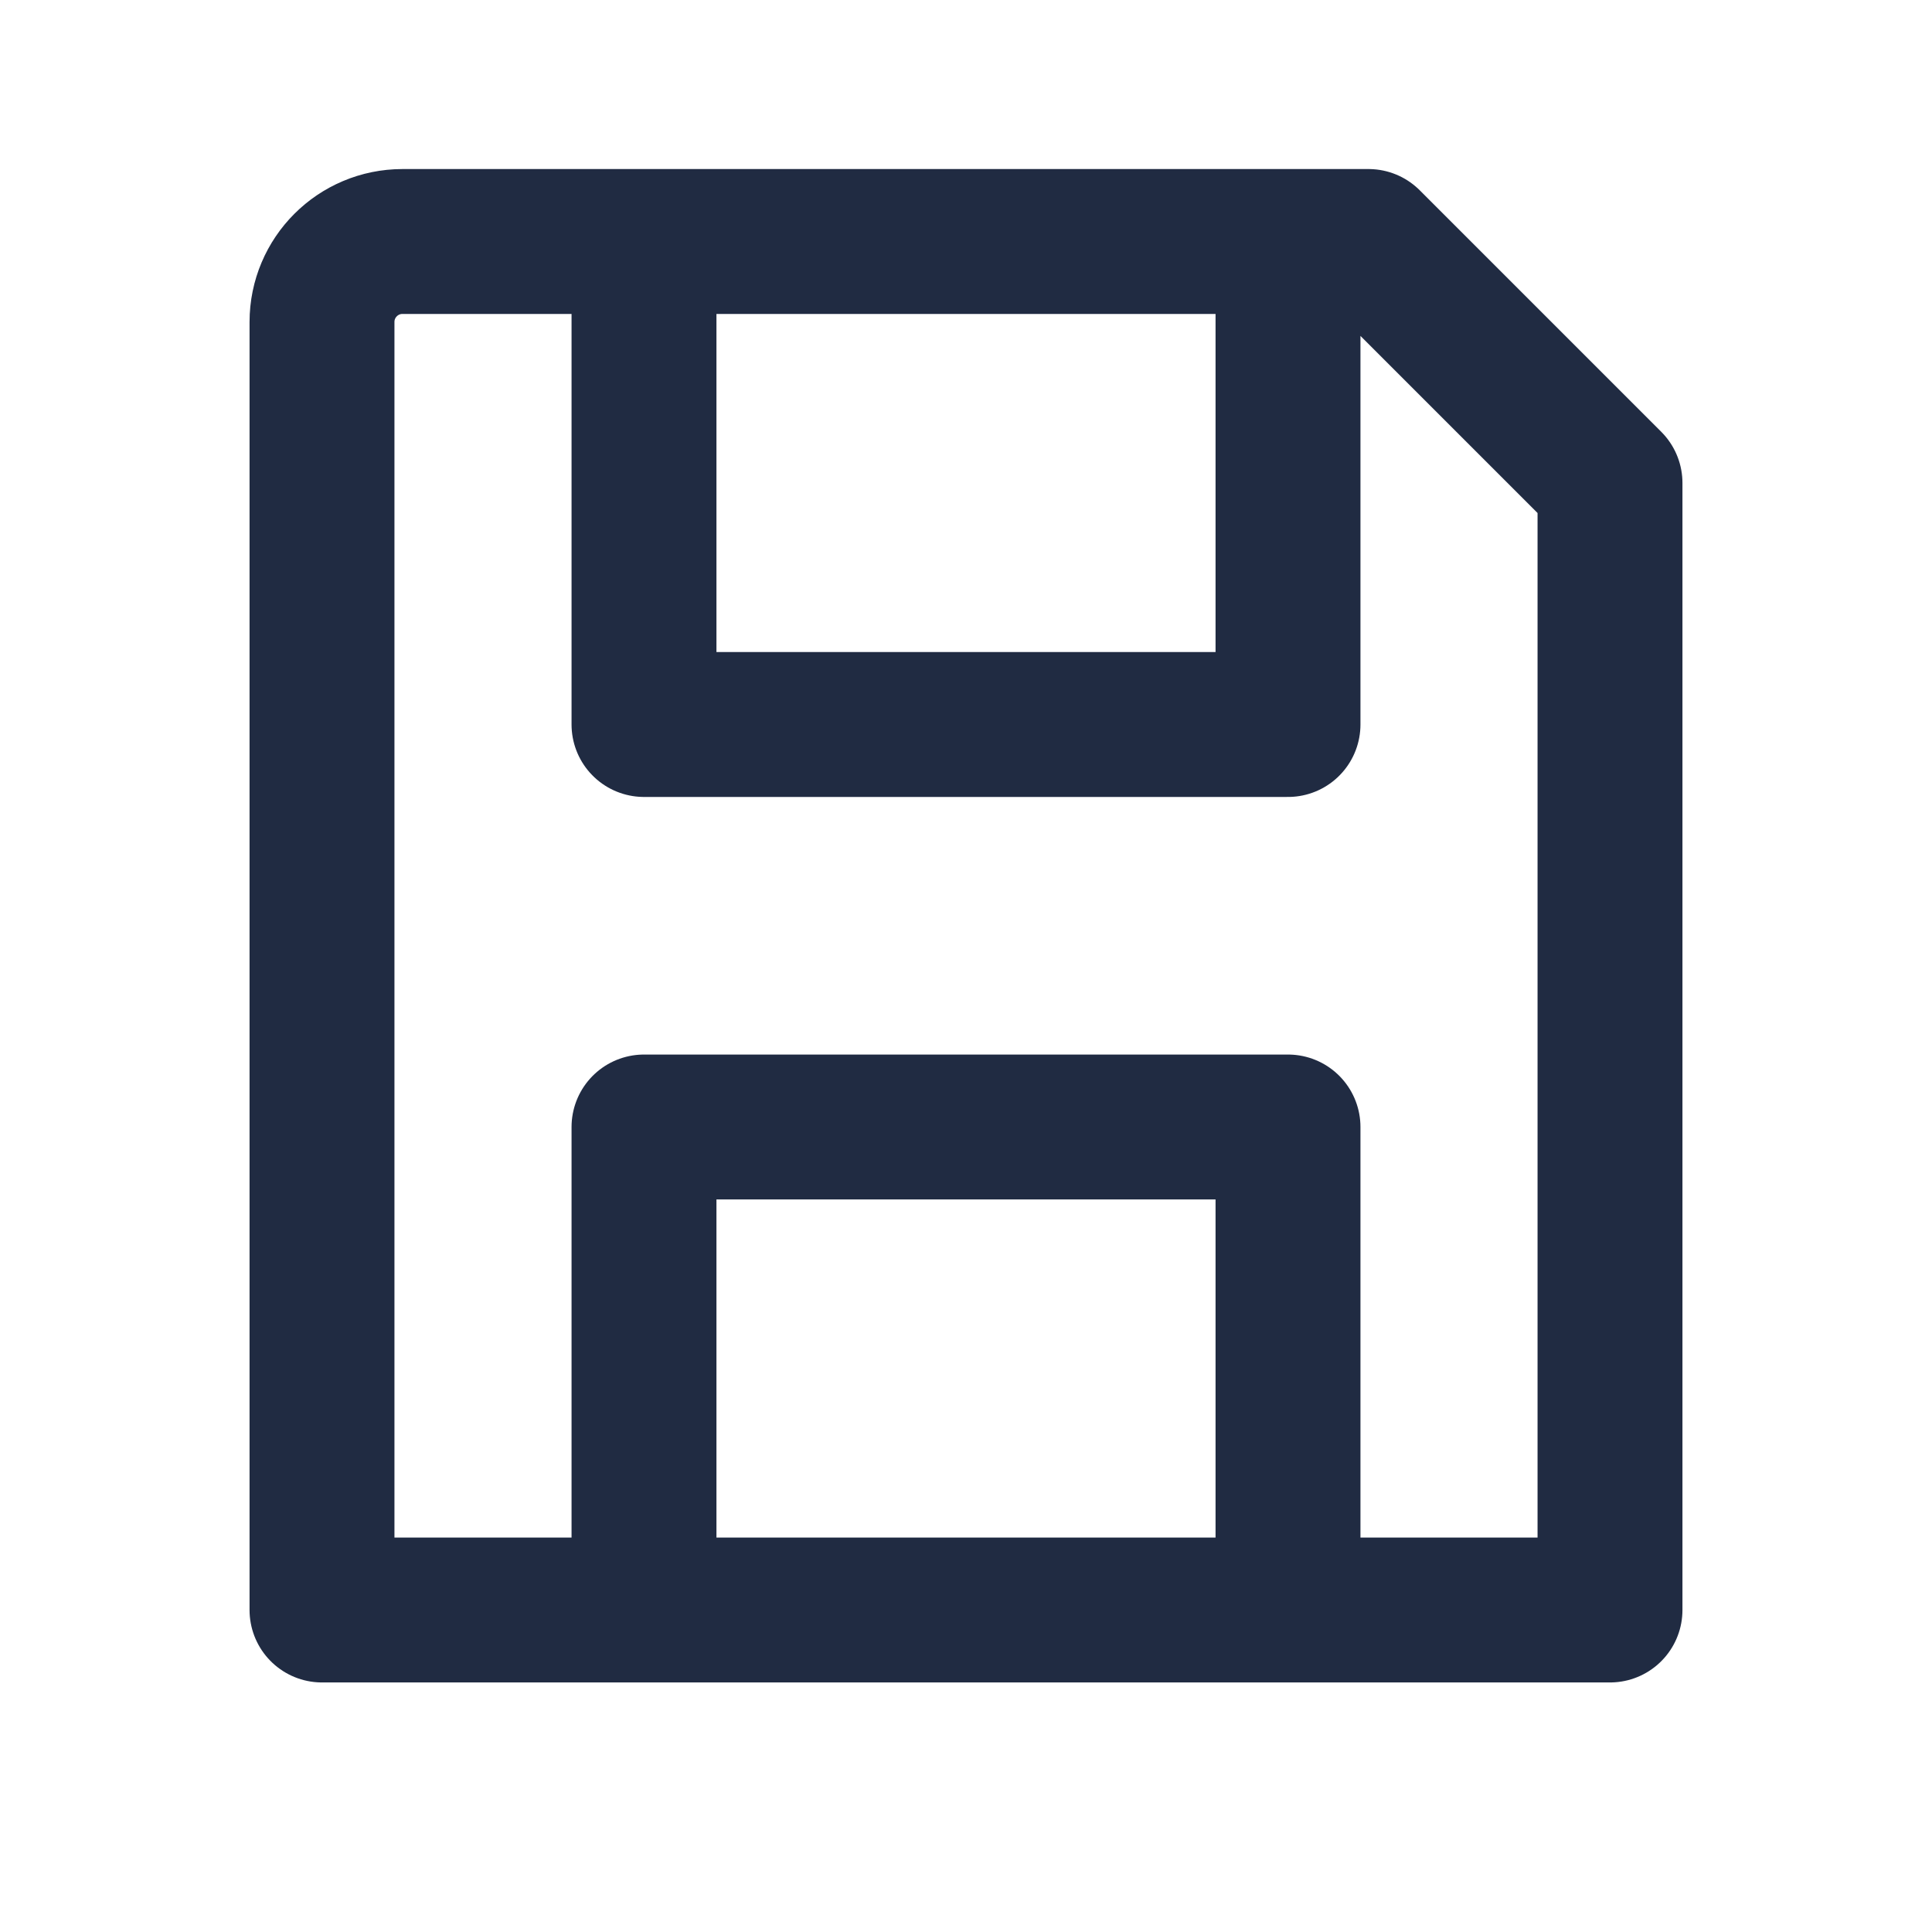
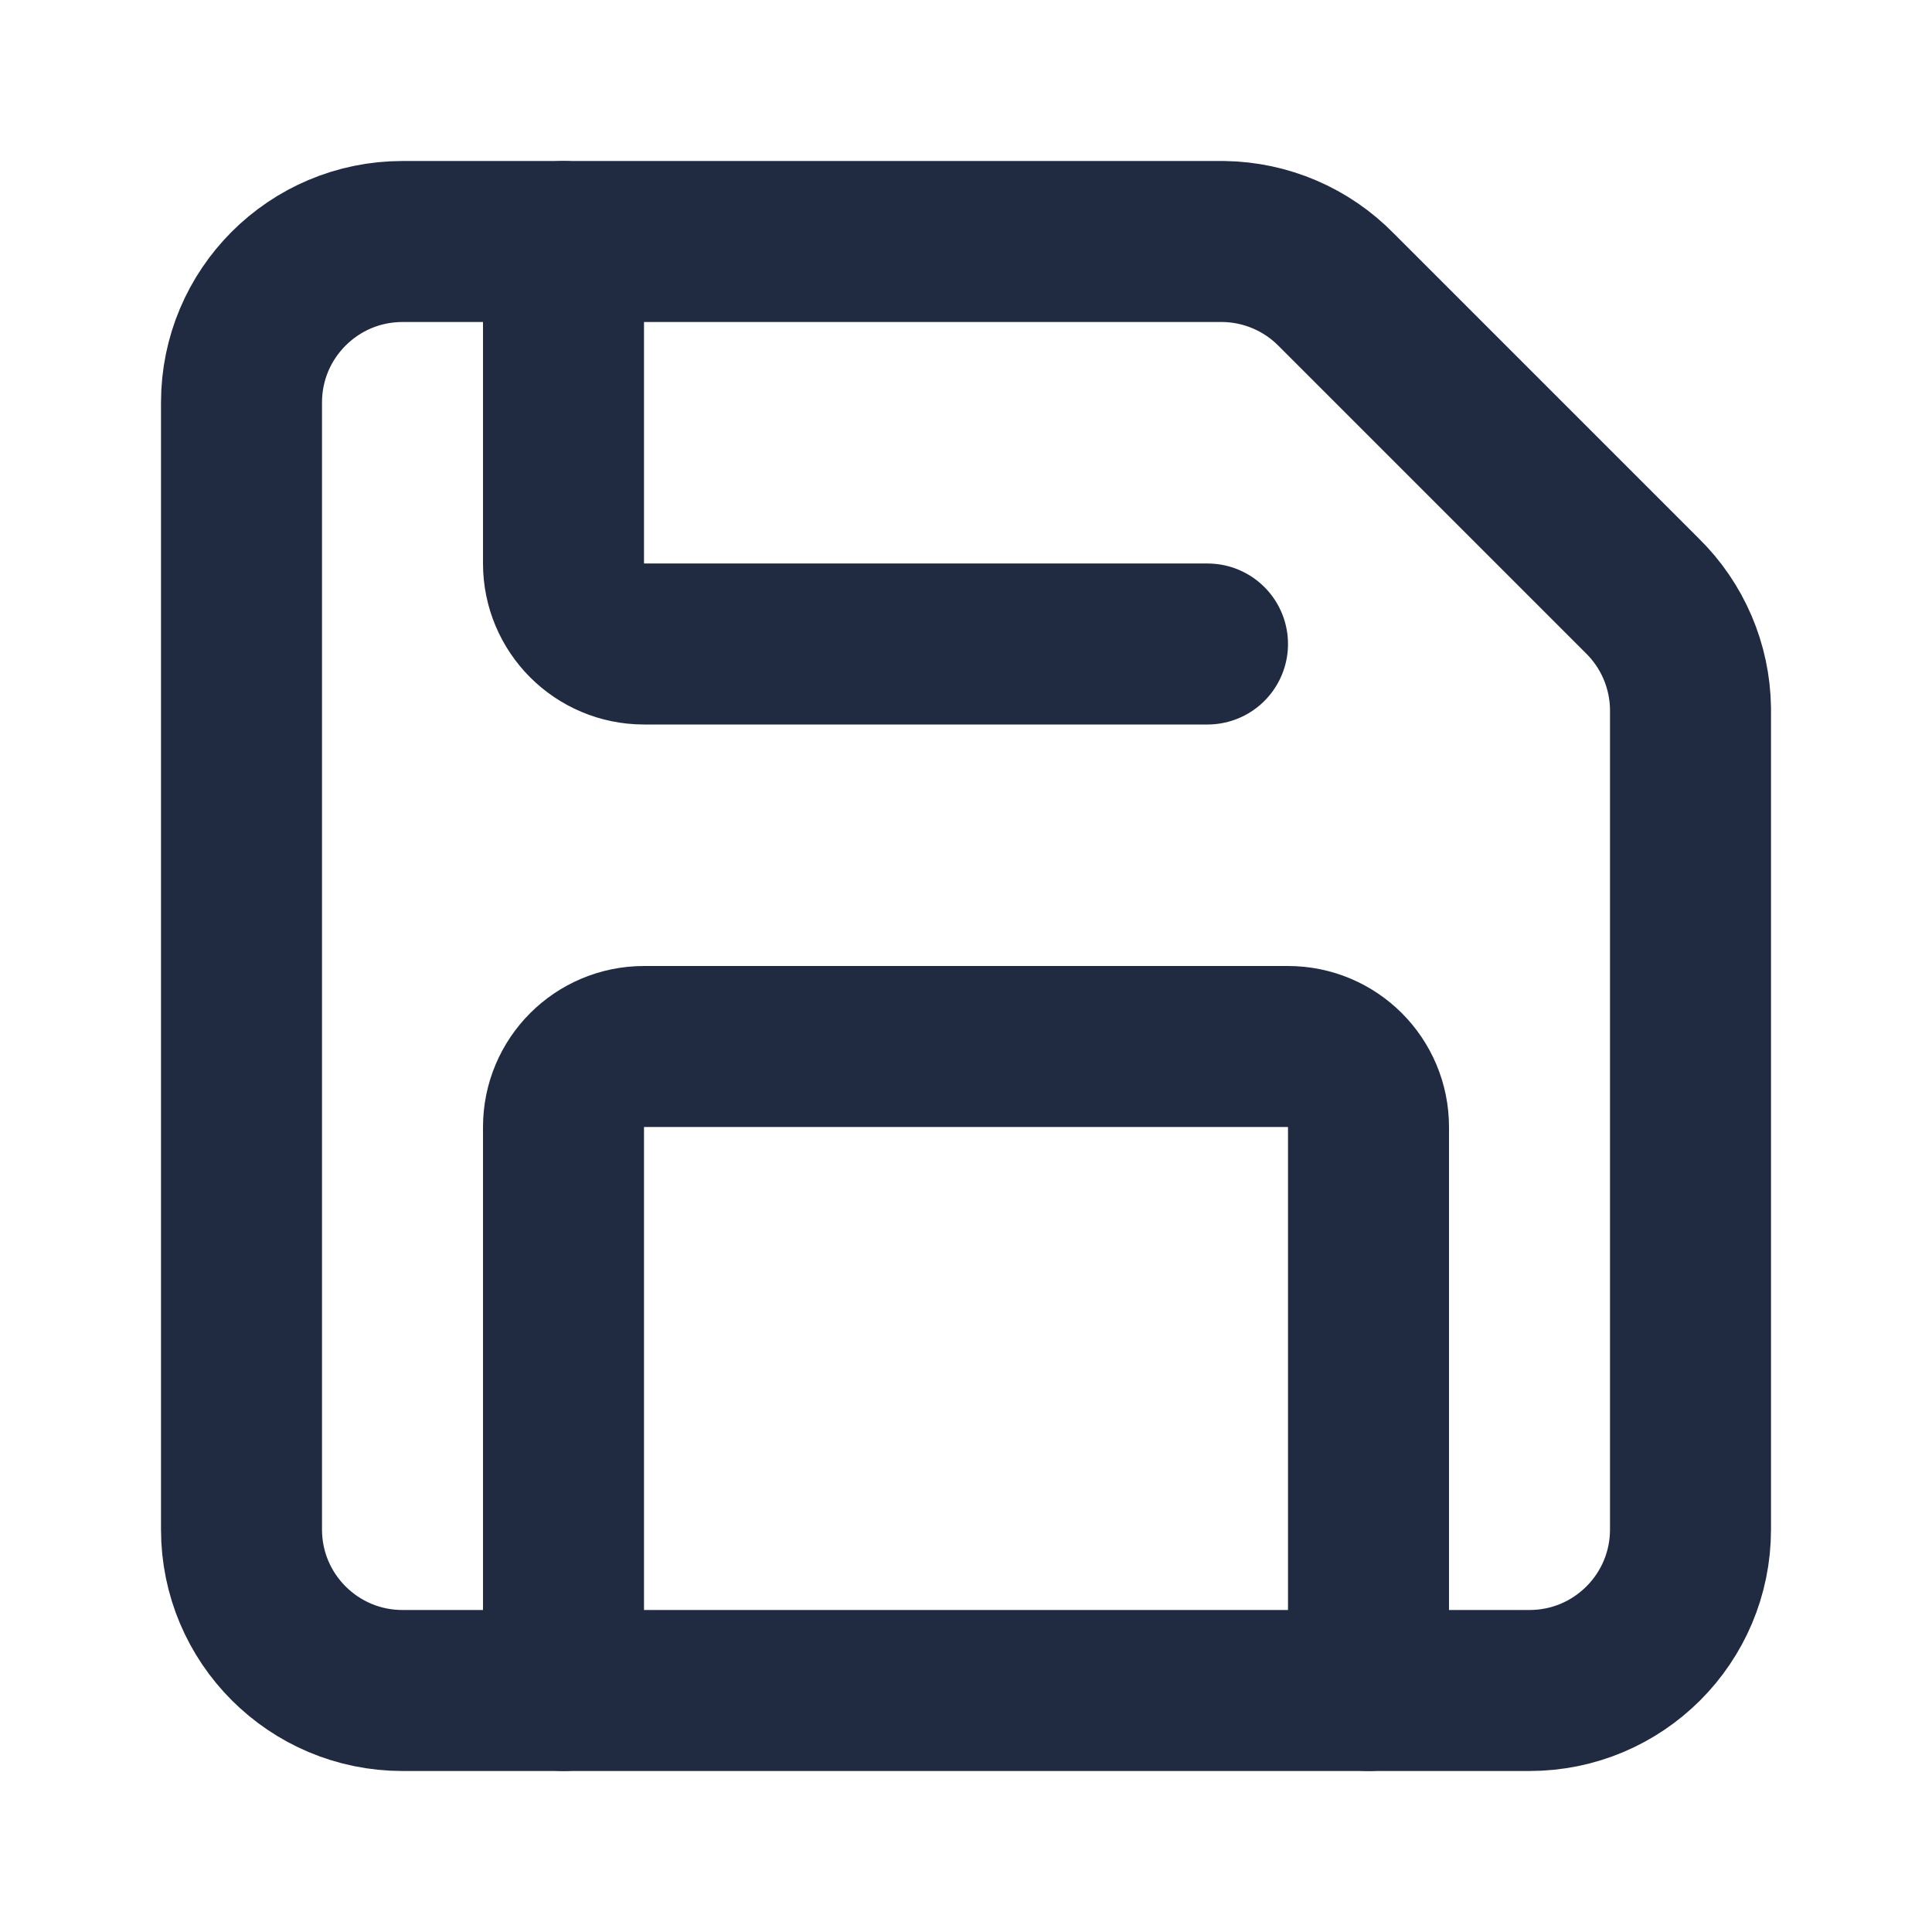
- <svg xmlns="http://www.w3.org/2000/svg" viewBox="0 0 24 24" fill="none" stroke="#202b42" stroke-width="1.8" stroke-linecap="round" stroke-linejoin="round">
-   <path d="M5 3h12l3 3v14H4V4a1 1 0 0 1 1-1ZM8 3v6h8V3M8 20v-6h8v6" />
+ <svg xmlns="http://www.w3.org/2000/svg" viewBox="0 0 24 24" fill="none" stroke="#202b42" stroke-width="2" stroke-linecap="round" stroke-linejoin="round">
+   <path d="M15.2 3a2 2 0 0 1 1.4.6l3.8 3.8a2 2 0 0 1 .6 1.4V19a2 2 0 0 1-2 2H5a2 2 0 0 1-2-2V5a2 2 0 0 1 2-2z" />
+   <path d="M17 21v-7a1 1 0 0 0-1-1H8a1 1 0 0 0-1 1v7" />
+   <path d="M7 3v4a1 1 0 0 0 1 1h7" />
</svg>
